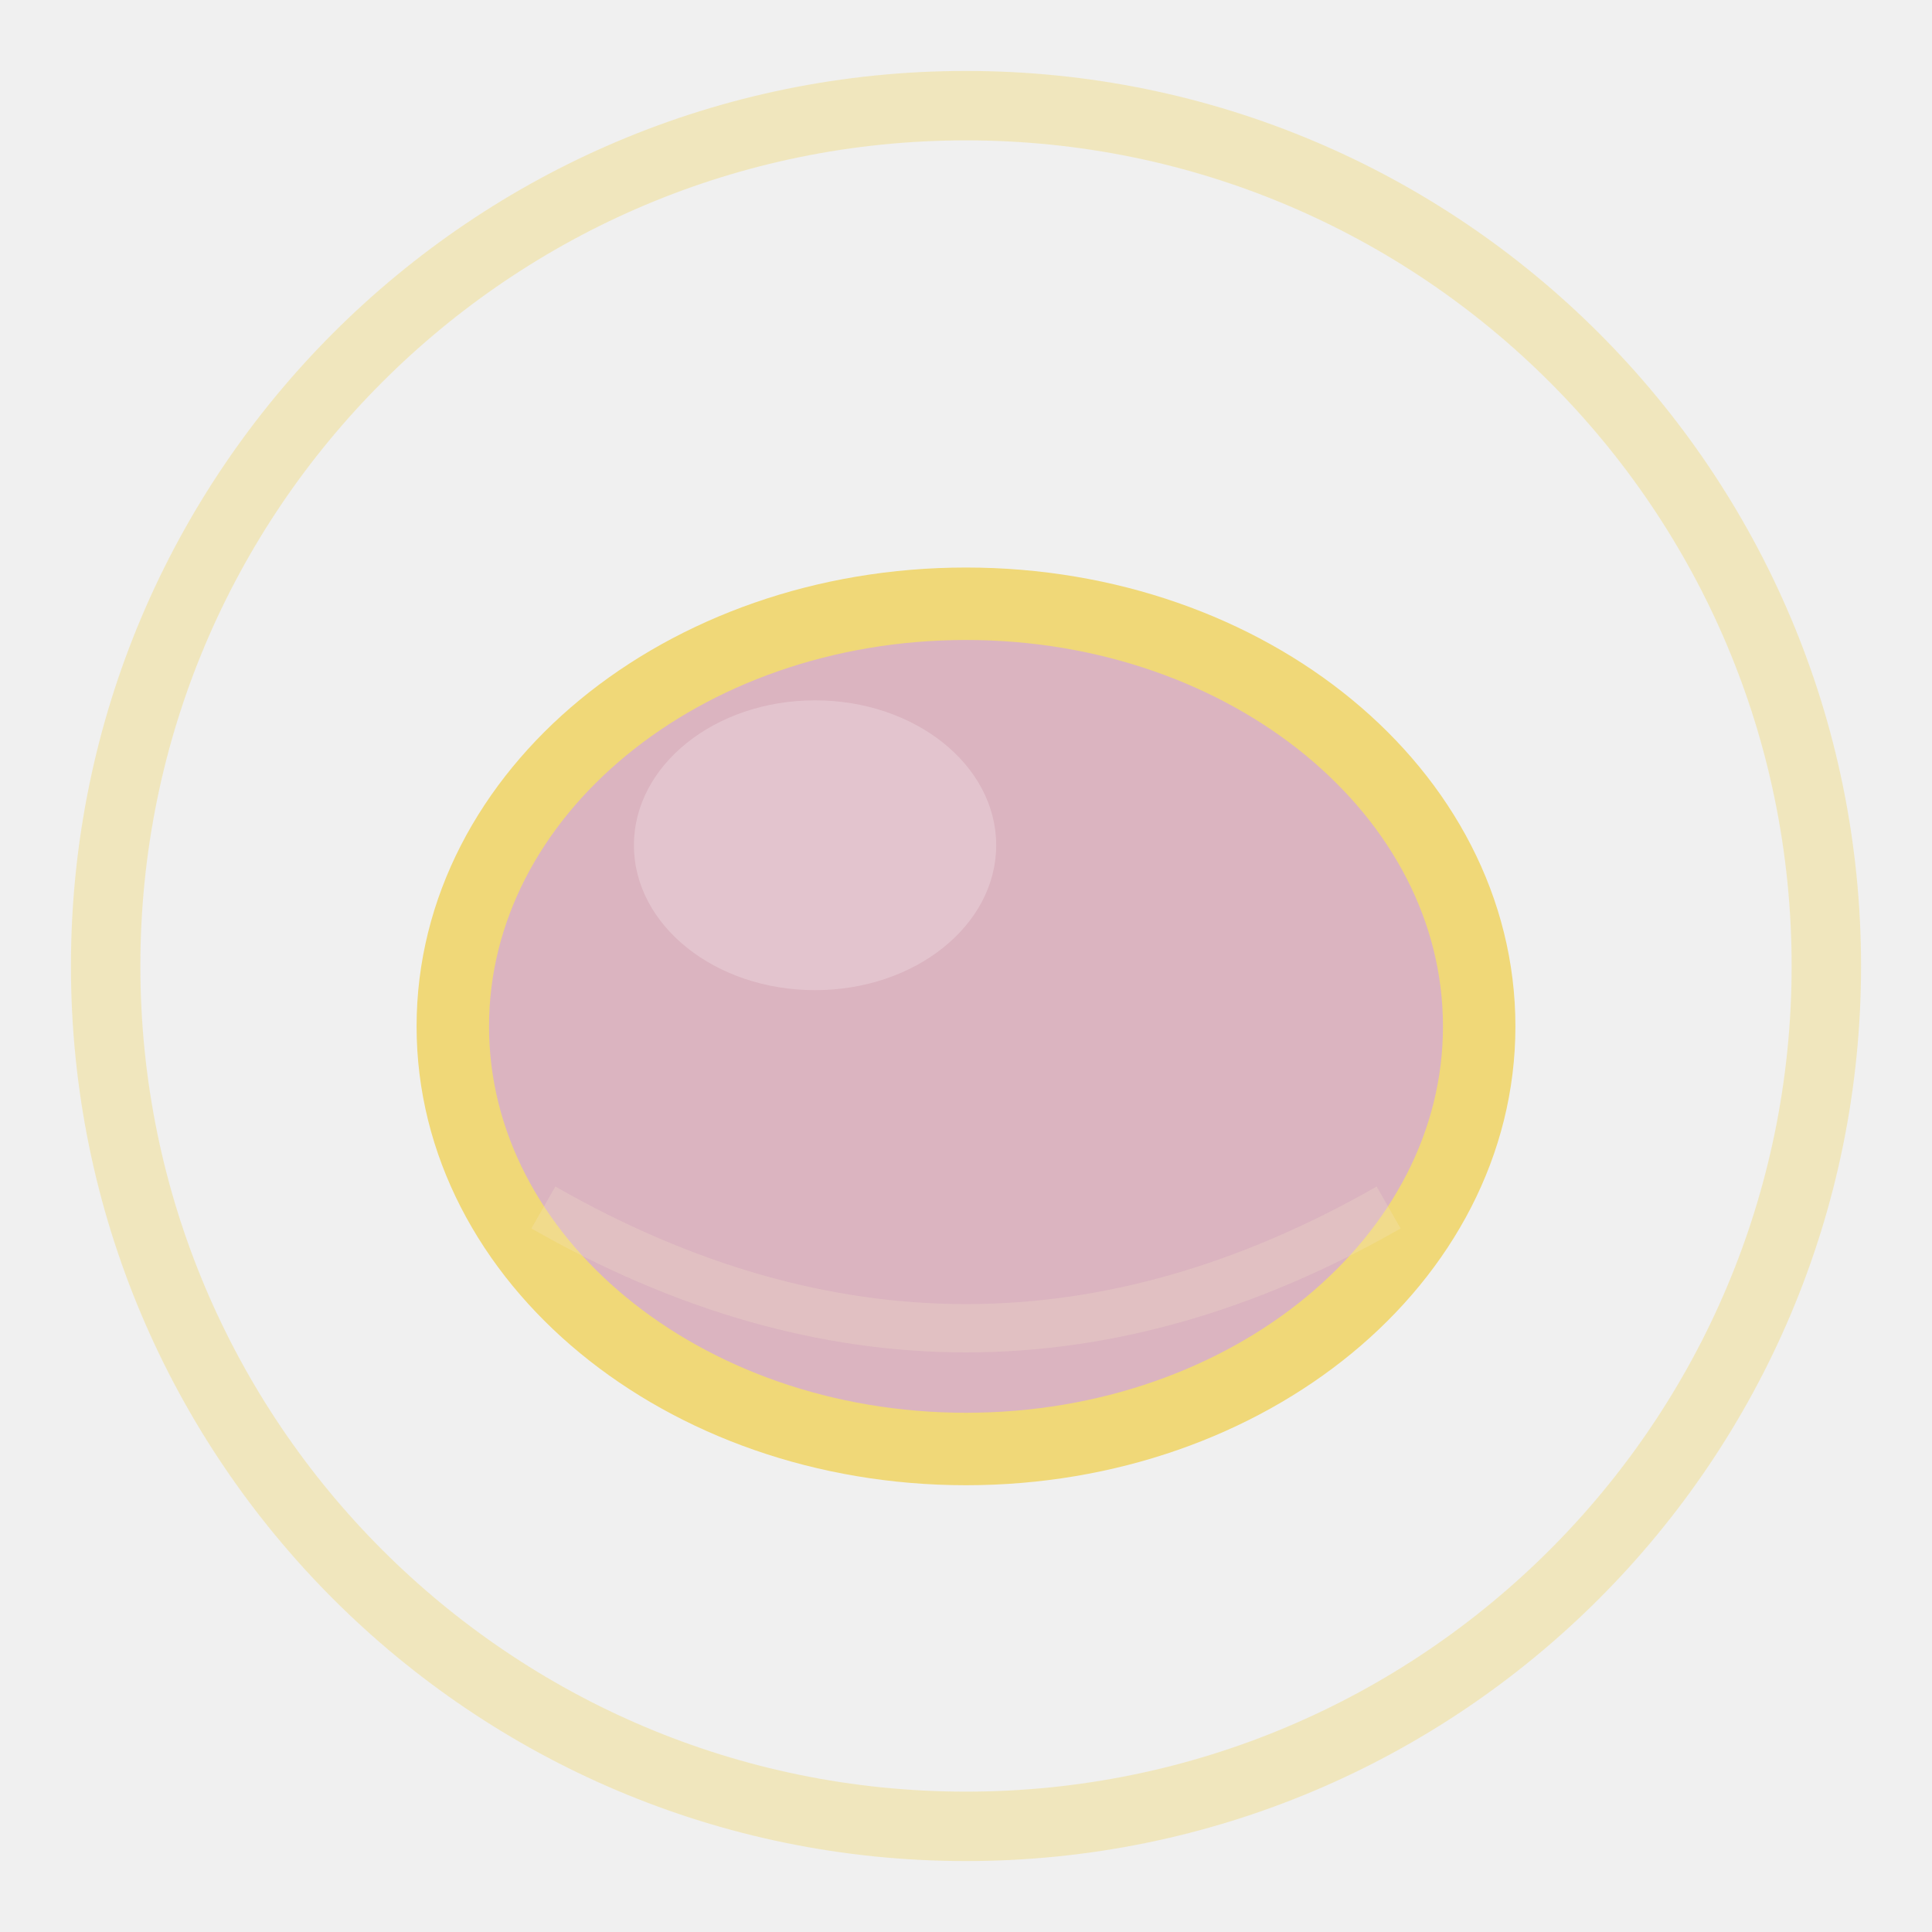
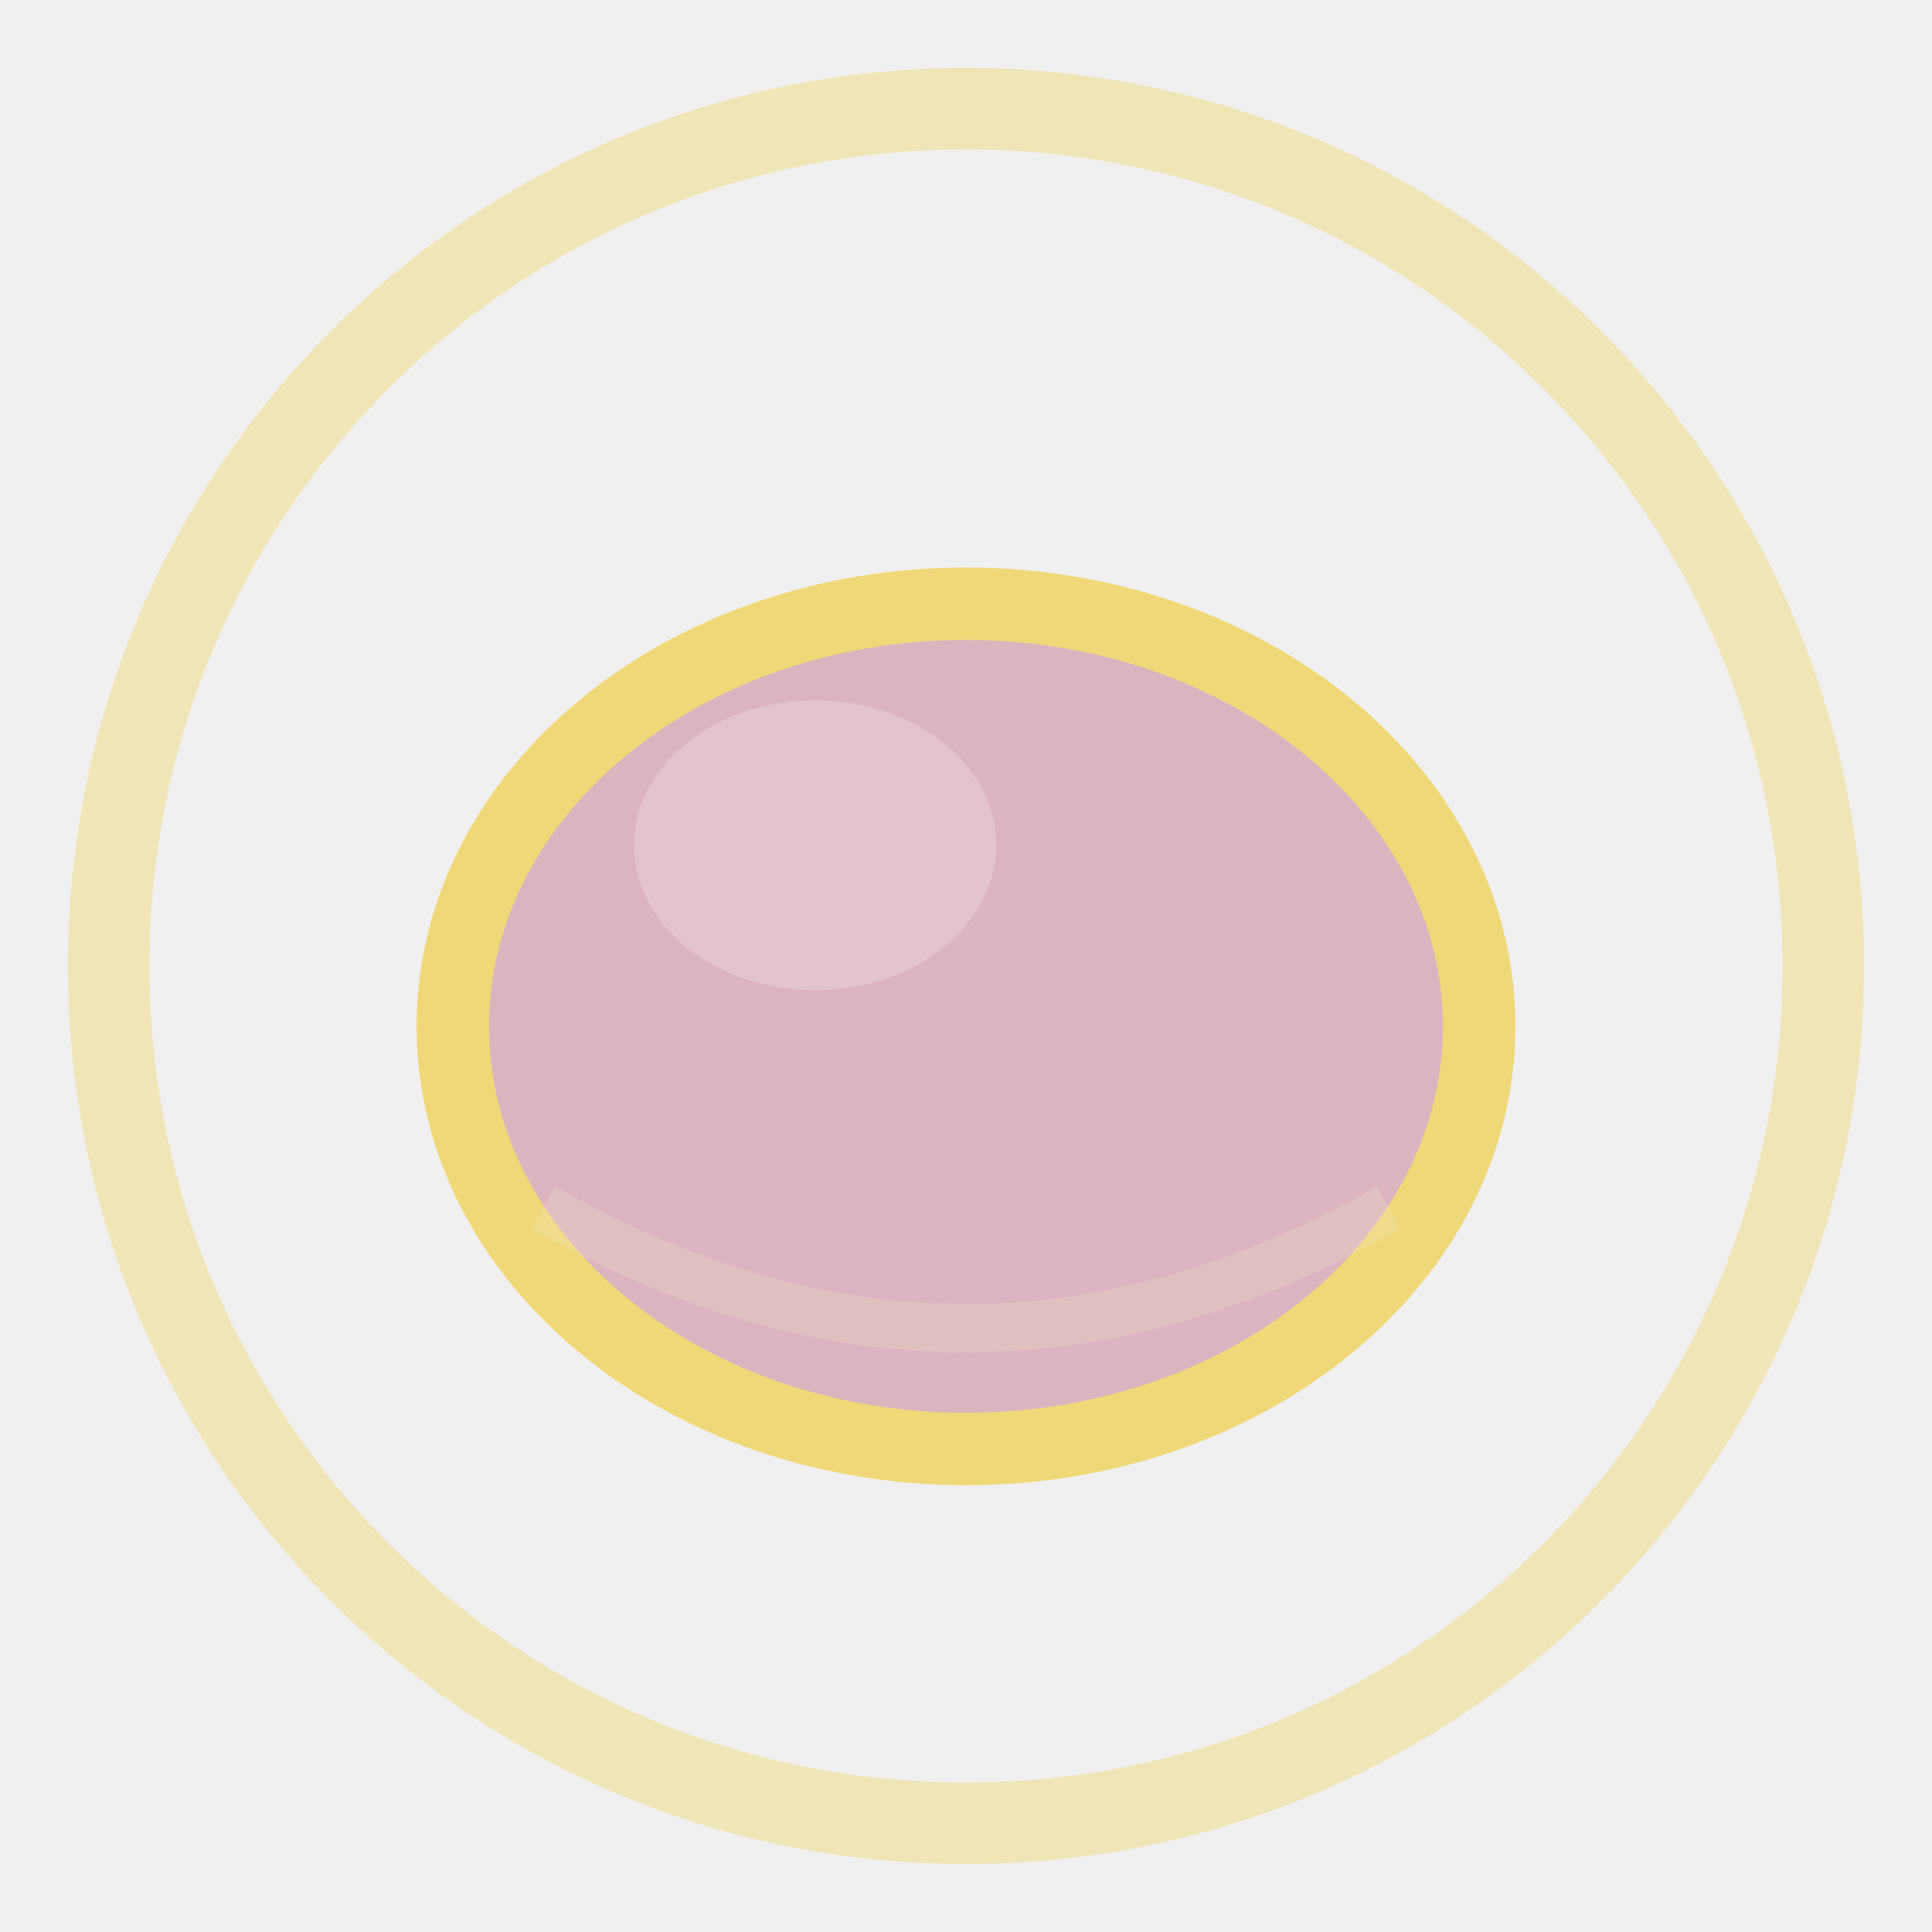
<svg xmlns="http://www.w3.org/2000/svg" viewBox="0 0 32 32" width="32" height="32" role="img" aria-label="Rosenquarz">
-   <circle cx="16" cy="16" r="14.25" fill="none" stroke="#f0d878" stroke-opacity="0.42" stroke-width="1.15" />
+   <circle cx="16" cy="16" r="14.2" fill="none" stroke="#f0d878" stroke-opacity="0.48" stroke-width="1.35" />
  <ellipse cx="16" cy="17" rx="8.5" ry="7" fill="#d4a0b0" fill-opacity="0.75" stroke="#f0d878" stroke-width="1.2" />
  <ellipse cx="13.5" cy="14" rx="3" ry="2.4" fill="#fff" fill-opacity="0.22" />
  <path d="M9 20 Q16 24 23 20" fill="none" stroke="#f5e6c8" stroke-opacity="0.25" stroke-width="0.8" />
</svg>
